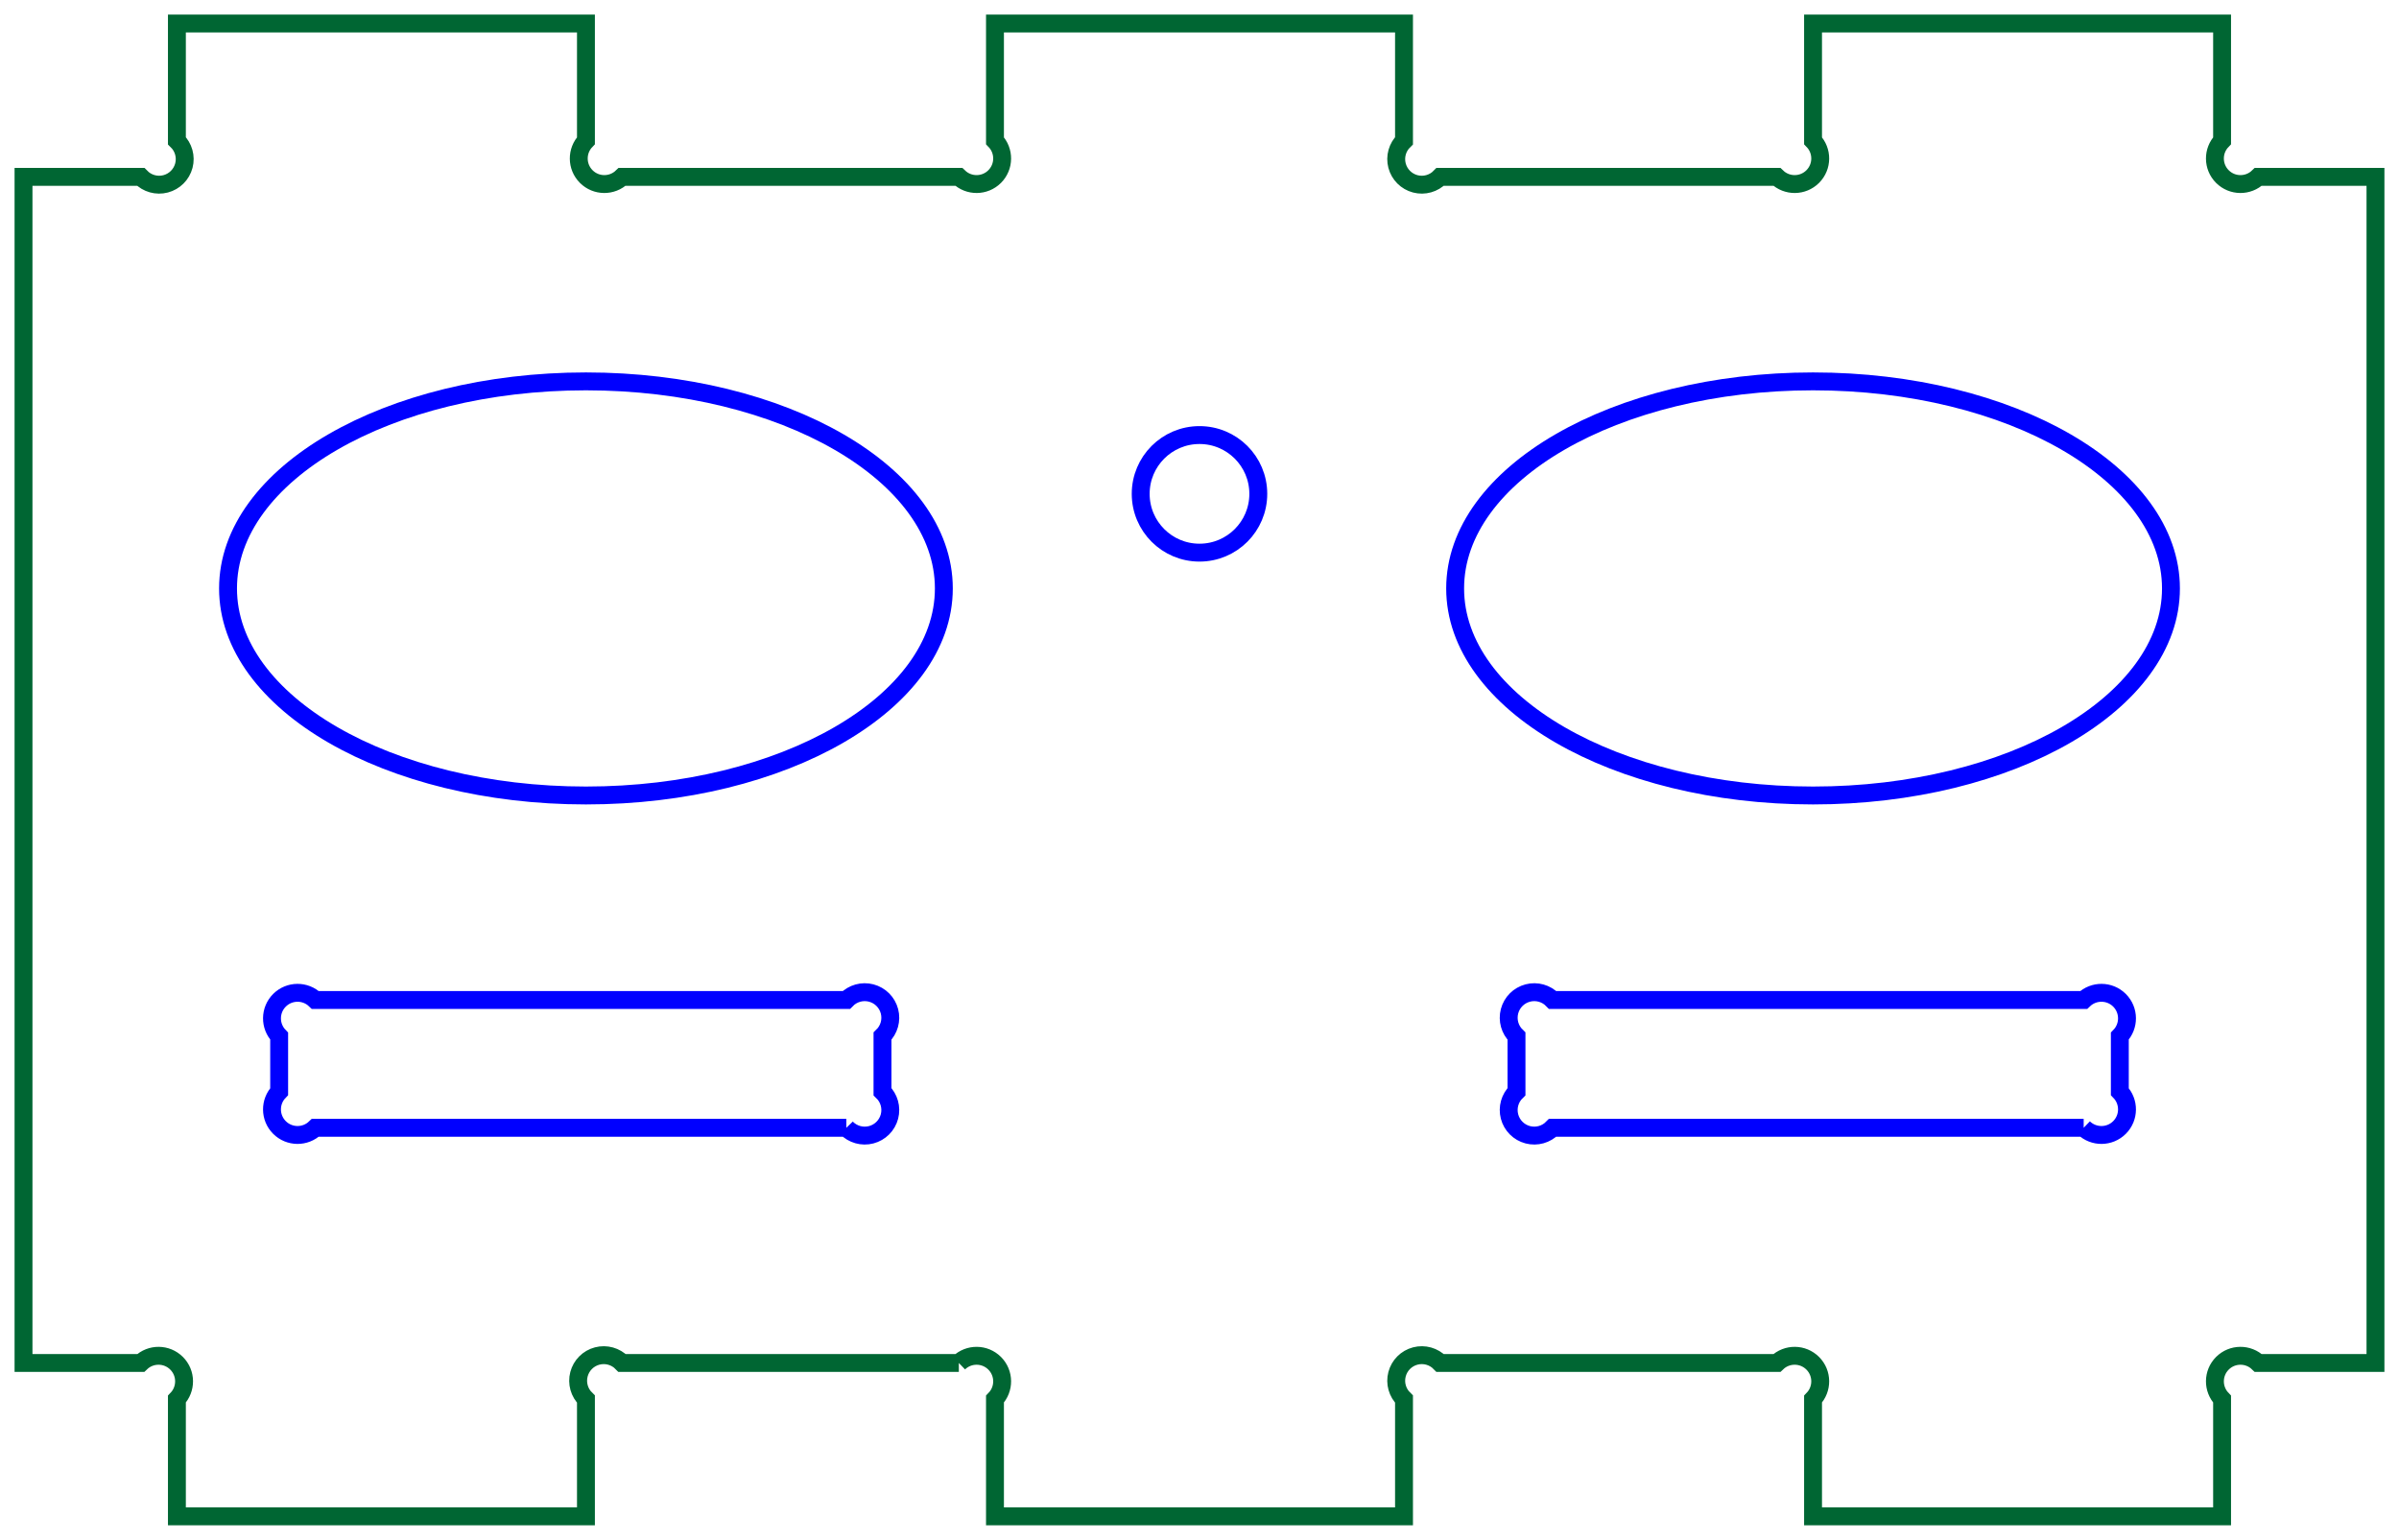
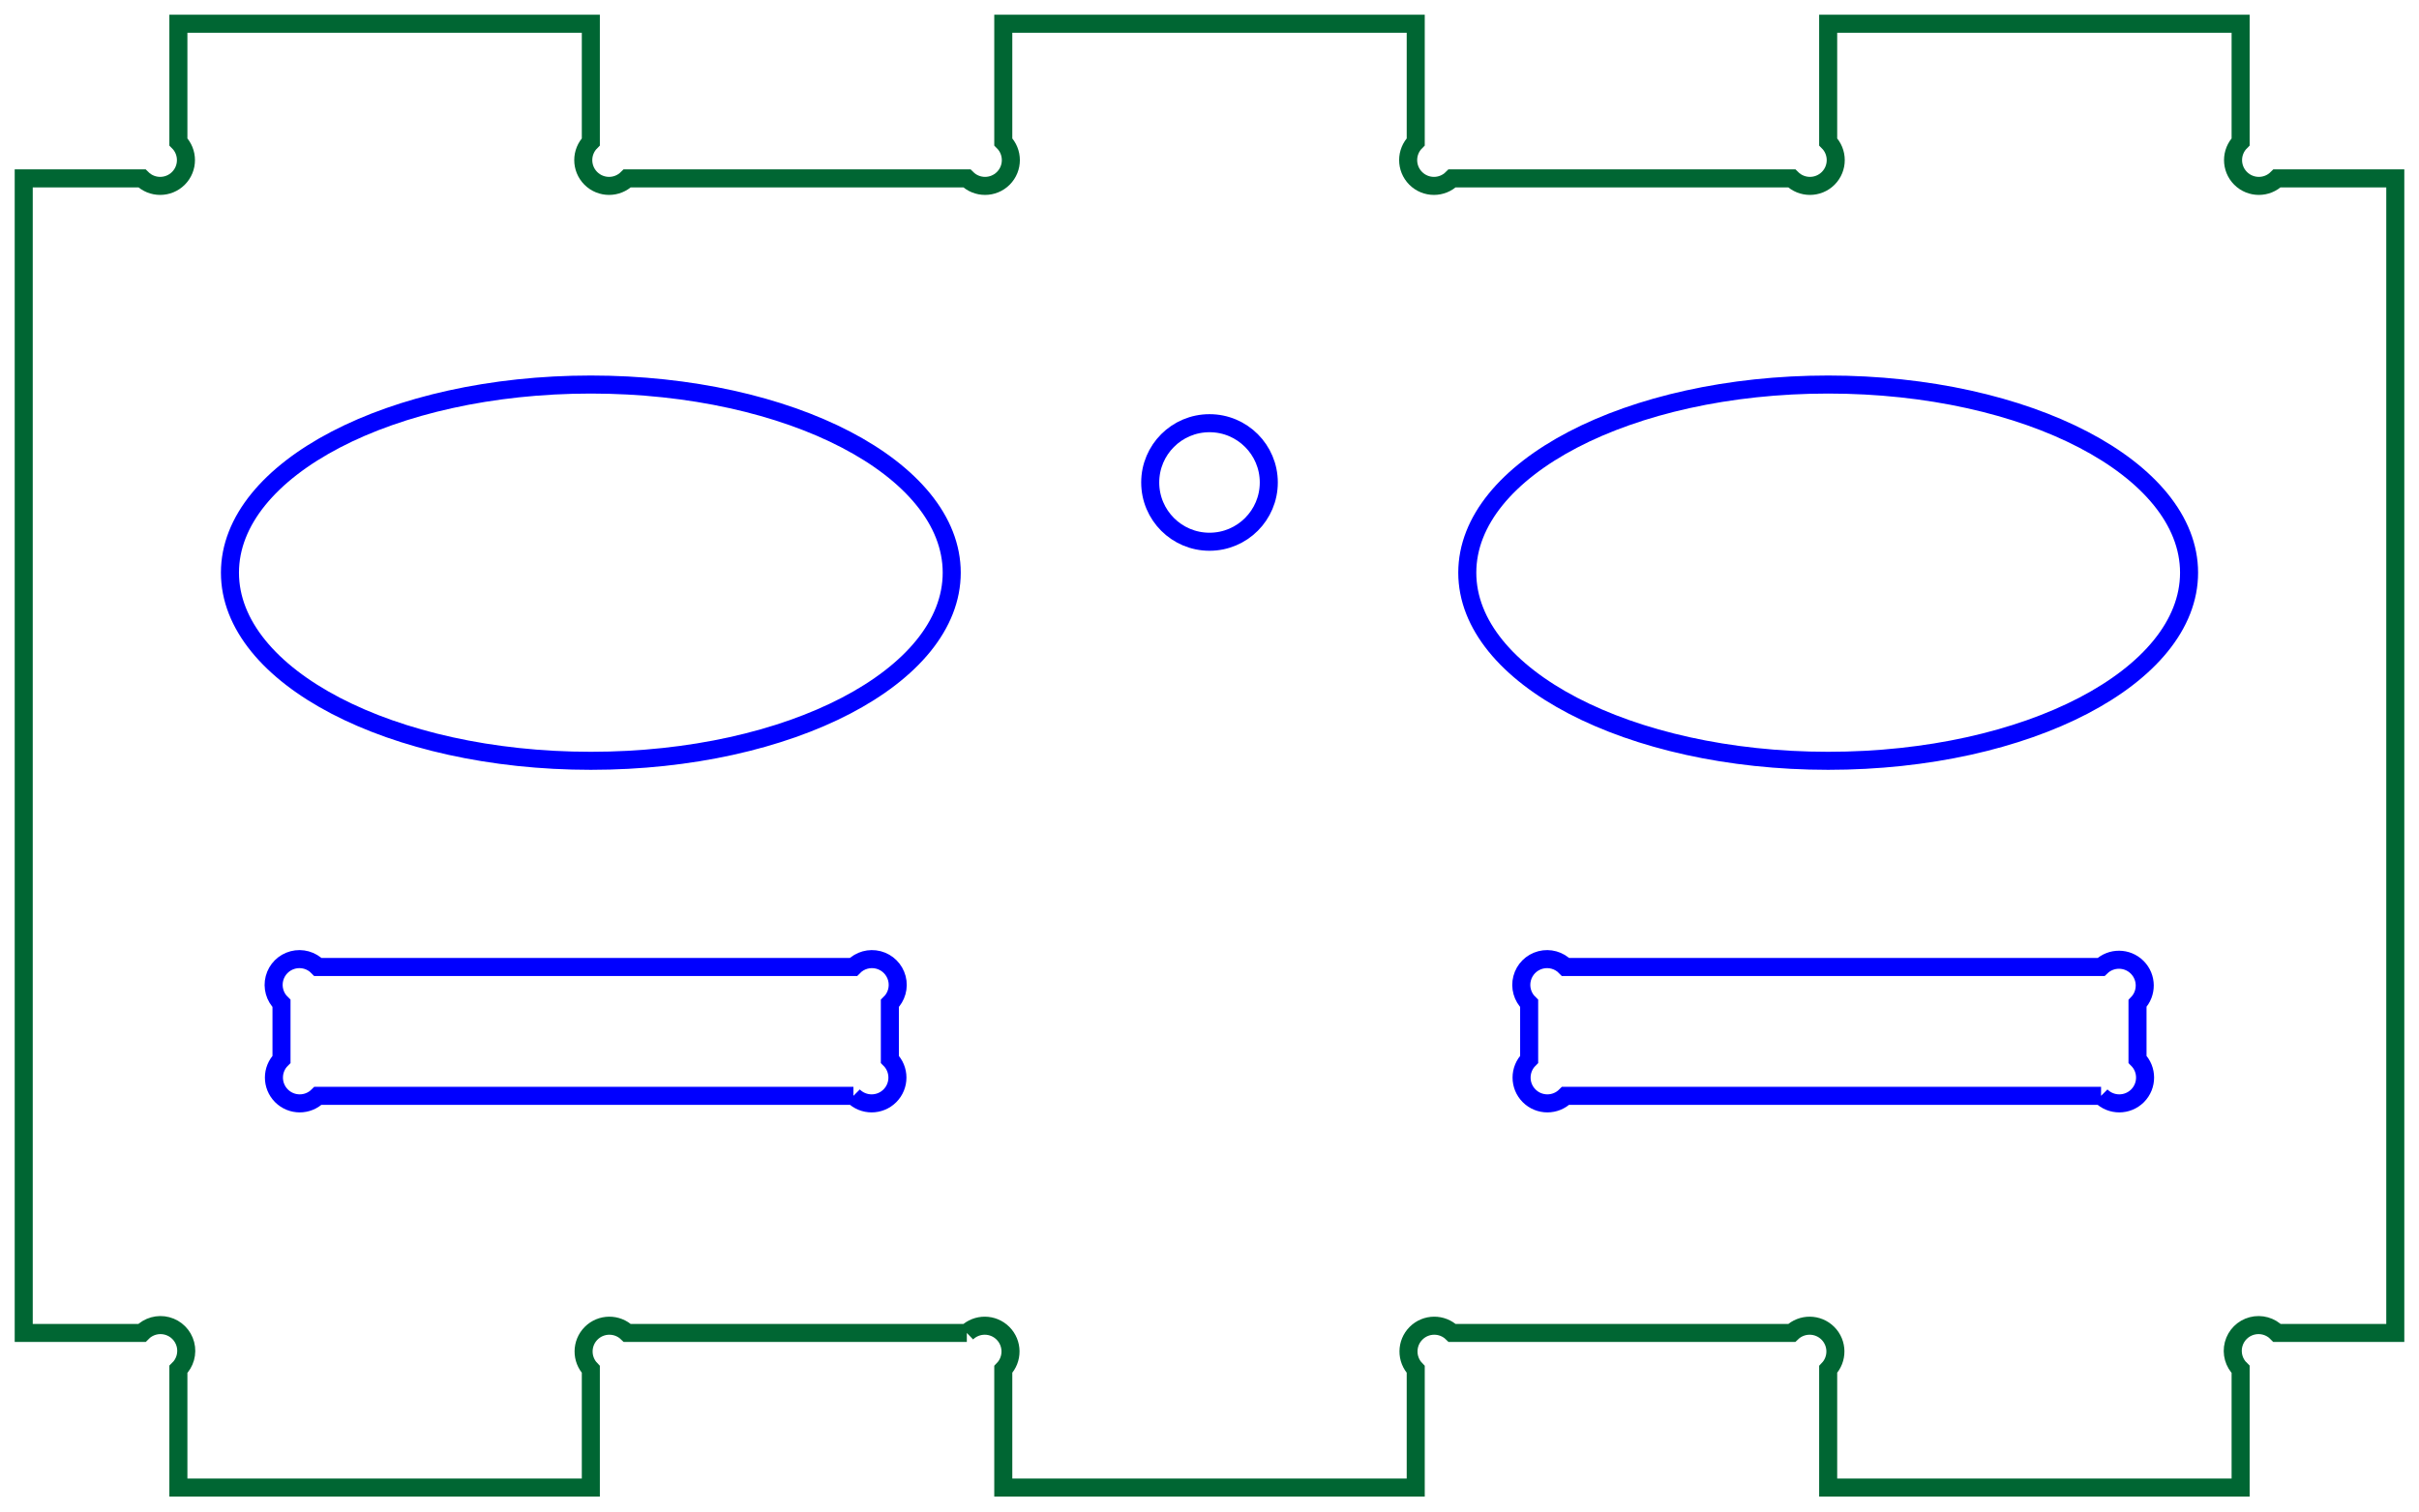
- <svg xmlns="http://www.w3.org/2000/svg" width="46.92mm" height="30.12mm" viewBox="0 0 46.92 30.12" version="1.1" id="svg5542">
-   <defs id="defs5556" />
-   <g id="Sketch006" transform="translate(-64.00411,158.7368) scale(1,-1)">
-     <path id="Sketch006_w0000" d="M 82.757 132.077 L 76.171 132.077 A 0.5 0.5 0 1 1 75.464 131.37 L 75.464 129.077 L 67.464 129.077 L 67.464 131.37 A 0.5 0.5 0 0 1 66.757 132.077 L 64.464 132.077 L 64.464 155.277 L 66.757 155.277 A 0.5 0.5 0 1 1 67.464 155.984 L 67.464 158.277 L 75.464 158.277 L 75.464 155.984 A 0.5 0.5 0 0 1 76.171 155.277 L 82.757 155.277 A 0.5 0.5 0 0 1 83.464 155.984 L 83.464 158.277 L 91.464 158.277 L 91.464 155.984 A 0.5 0.5 0 1 1 92.171 155.277 L 98.757 155.277 A 0.5 0.5 0 0 1 99.464 155.984 L 99.464 158.277 L 107.464 158.277 L 107.464 155.984 A 0.5 0.5 0 0 1 108.171 155.277 L 110.464 155.277 L 110.464 132.077 L 108.171 132.077 A 0.5 0.5 0 0 1 107.464 131.37 L 107.464 129.077 L 99.464 129.077 L 99.464 131.37 A 0.5 0.5 0 0 1 98.757 132.077 L 92.171 132.077 A 0.5 0.5 0 1 1 91.464 131.37 L 91.464 129.077 L 83.464 129.077 L 83.464 131.37 A 0.5 0.5 0 0 1 82.757 132.077 " stroke="#000000" stroke-width="0.35 px" style="stroke-width:0.35;stroke-miterlimit:4;stroke-dasharray:none;fill:none;fill-rule:evenodd;stroke:#006633;stroke-opacity:1" />
-     <path id="Sketch006_w0001" d="M 104.757 136.677 A 0.5 0.5 0 0 1 105.464 137.384 L 105.464 138.47 A 0.5 0.5 0 0 1 104.757 139.177 L 94.371 139.177 A 0.5 0.5 0 1 1 93.664 138.47 L 93.664 137.384 A 0.5 0.5 0 1 1 94.371 136.677 L 104.757 136.677 " stroke="#000000" stroke-width="0.35 px" style="stroke-width:0.35;stroke-miterlimit:4;stroke-dasharray:none;fill:none;fill-rule:evenodd;stroke:#0000ff;stroke-opacity:1" />
-     <path id="Sketch006_w0002" d="M 80.557 136.677 A 0.5 0.5 0 1 1 81.264 137.384 L 81.264 138.47 A 0.5 0.5 0 1 1 80.557 139.177 L 70.171 139.177 A 0.5 0.5 0 0 1 69.464 138.47 L 69.464 137.384 A 0.5 0.5 0 0 1 70.171 136.677 L 80.557 136.677 " stroke="#000000" stroke-width="0.35 px" style="stroke-width:0.35;stroke-miterlimit:4;stroke-dasharray:none;fill:none;fill-rule:evenodd;stroke:#0000ff;stroke-opacity:1" />
-     <circle cx="87.464" cy="149.077" r="1.15" stroke="#000000" stroke-width="0.35 px" style="stroke-width:0.35;stroke-miterlimit:4;stroke-dasharray:none;fill:none;stroke:#0000ff;stroke-opacity:1" id="circle5548" />
-     <path id="Sketch006_w0004" d="M 92.464 147.227 A 7.0 4.05 0.0 0 1 106.464 147.227 A 7.0 4.05 0.0 0 1 92.464 147.227 " stroke="#000000" stroke-width="0.35 px" style="stroke-width:0.35;stroke-miterlimit:4;stroke-dasharray:none;fill:none;fill-rule:evenodd;stroke:#0000ff;stroke-opacity:1" />
-     <path id="Sketch006_w0005" d="M 82.464 147.227 A 7.0 4.05 -0.0 0 1 68.464 147.227 A 7.0 4.05 -0.0 0 1 82.464 147.227 " stroke="#000000" stroke-width="0.35 px" style="stroke-width:0.35;stroke-miterlimit:4;stroke-dasharray:none;fill:none;fill-rule:evenodd;stroke:#0000ff;stroke-opacity:1" />
+ <svg xmlns="http://www.w3.org/2000/svg" width="46.92mm" height="29.32mm" viewBox="0 0 46.92 29.32" version="1.1" id="svg2">
+   <defs id="defs16" />
+   <g id="Sketch006" transform="translate(-63.94691,158.1474) scale(1,-1)">
+     <path id="Sketch006_w0000" d="M 82.7 132.287 L 76.114 132.287 A 0.5 0.5 0 0 1 75.407 131.58 L 75.407 129.287 L 67.407 129.287 L 67.407 131.58 A 0.5 0.5 0 1 1 66.7 132.287 L 64.407 132.287 L 64.407 154.687 L 66.7 154.687 A 0.5 0.5 0 1 1 67.407 155.395 L 67.407 157.687 L 75.407 157.687 L 75.407 155.395 A 0.5 0.5 0 0 1 76.114 154.687 L 82.7 154.687 A 0.5 0.5 0 1 1 83.407 155.395 L 83.407 157.687 L 91.407 157.687 L 91.407 155.395 A 0.5 0.5 0 0 1 92.114 154.687 L 98.7 154.687 A 0.5 0.5 0 0 1 99.407 155.395 L 99.407 157.687 L 107.407 157.687 L 107.407 155.395 A 0.5 0.5 0 0 1 108.114 154.687 L 110.407 154.687 L 110.407 132.287 L 108.114 132.287 A 0.5 0.5 0 1 1 107.407 131.58 L 107.407 129.287 L 99.407 129.287 L 99.407 131.58 A 0.5 0.5 0 0 1 98.7 132.287 L 92.114 132.287 A 0.5 0.5 0 0 1 91.407 131.58 L 91.407 129.287 L 83.407 129.287 L 83.407 131.58 A 0.5 0.5 0 0 1 82.7 132.287 " stroke="#000000" stroke-width="0.35 px" style="stroke-width:0.35;stroke-miterlimit:4;stroke-dasharray:none;fill:none;fill-rule:evenodd;stroke:#006633;stroke-opacity:1" />
+     <path id="Sketch006_w0001" d="M 104.7 136.887 A 0.5 0.5 0 0 1 105.407 137.595 L 105.407 138.68 A 0.5 0.5 0 0 1 104.7 139.387 L 94.314 139.387 A 0.5 0.5 0 1 1 93.607 138.68 L 93.607 137.595 A 0.5 0.5 0 1 1 94.314 136.887 L 104.7 136.887 " stroke="#000000" stroke-width="0.35 px" style="stroke-width:0.35;stroke-miterlimit:4;stroke-dasharray:none;fill:none;fill-rule:evenodd;stroke:#0000ff;stroke-opacity:1" />
+     <path id="Sketch006_w0002" d="M 80.5 136.887 A 0.5 0.5 0 1 1 81.207 137.595 L 81.207 138.68 A 0.5 0.5 0 1 1 80.5 139.387 L 70.114 139.387 A 0.5 0.5 0 1 1 69.407 138.68 L 69.407 137.595 A 0.5 0.5 0 1 1 70.114 136.887 L 80.5 136.887 " stroke="#000000" stroke-width="0.35 px" style="stroke-width:0.35;stroke-miterlimit:4;stroke-dasharray:none;fill:none;fill-rule:evenodd;stroke:#0000ff;stroke-opacity:1" />
+     <circle cx="87.407" cy="148.787" r="1.15" stroke="#000000" stroke-width="0.35 px" style="stroke-width:0.35;stroke-miterlimit:4;stroke-dasharray:none;fill:none;stroke:#0000ff;stroke-opacity:1" id="circle8" />
+     <path id="Sketch006_w0004" d="M 92.407 147.037 A 7.0 3.65 2.84217094304e-13 0 1 106.407 147.037 A 7.0 3.65 2.84217094304e-13 0 1 92.407 147.037 " stroke="#000000" stroke-width="0.35 px" style="stroke-width:0.35;stroke-miterlimit:4;stroke-dasharray:none;fill:none;fill-rule:evenodd;stroke:#0000ff;stroke-opacity:1" />
+     <path id="Sketch006_w0005" d="M 82.407 147.037 A 7.0 3.65 -0.0 0 1 68.407 147.037 A 7.0 3.65 -0.0 0 1 82.407 147.037 " stroke="#000000" stroke-width="0.35 px" style="stroke-width:0.35;stroke-miterlimit:4;stroke-dasharray:none;fill:none;fill-rule:evenodd;stroke:#0000ff;stroke-opacity:1" />
  </g>
</svg>
